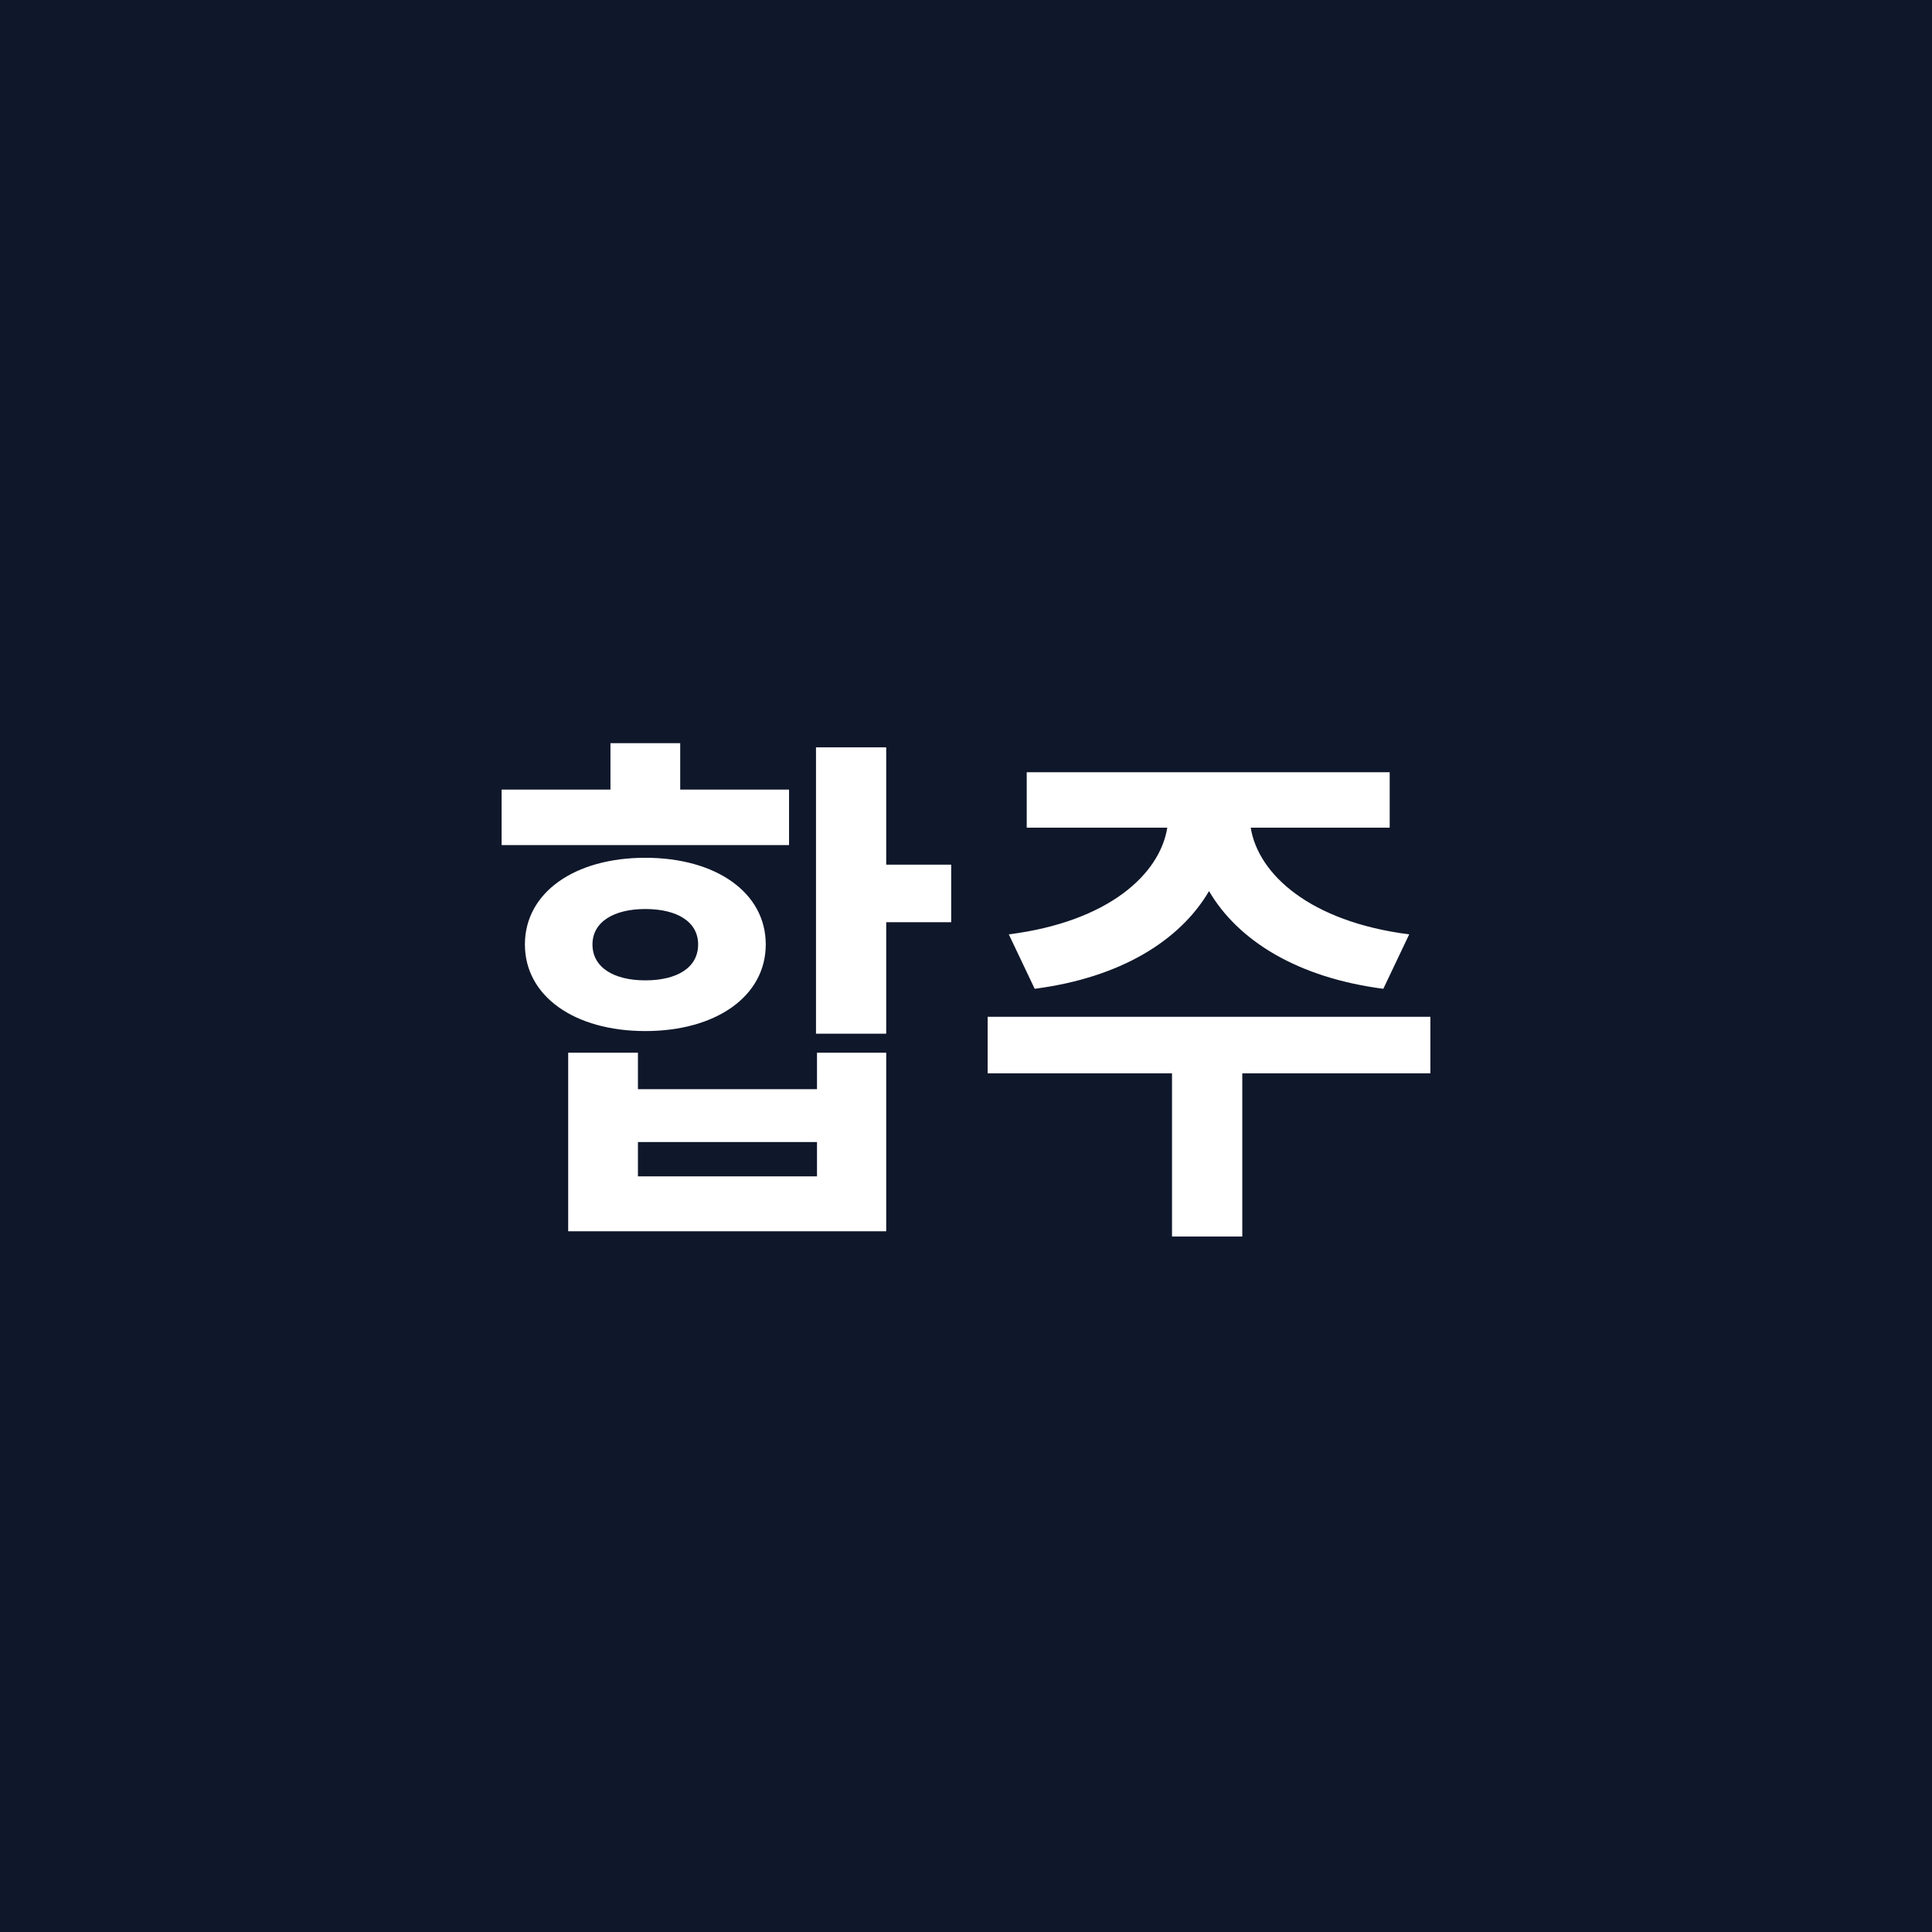
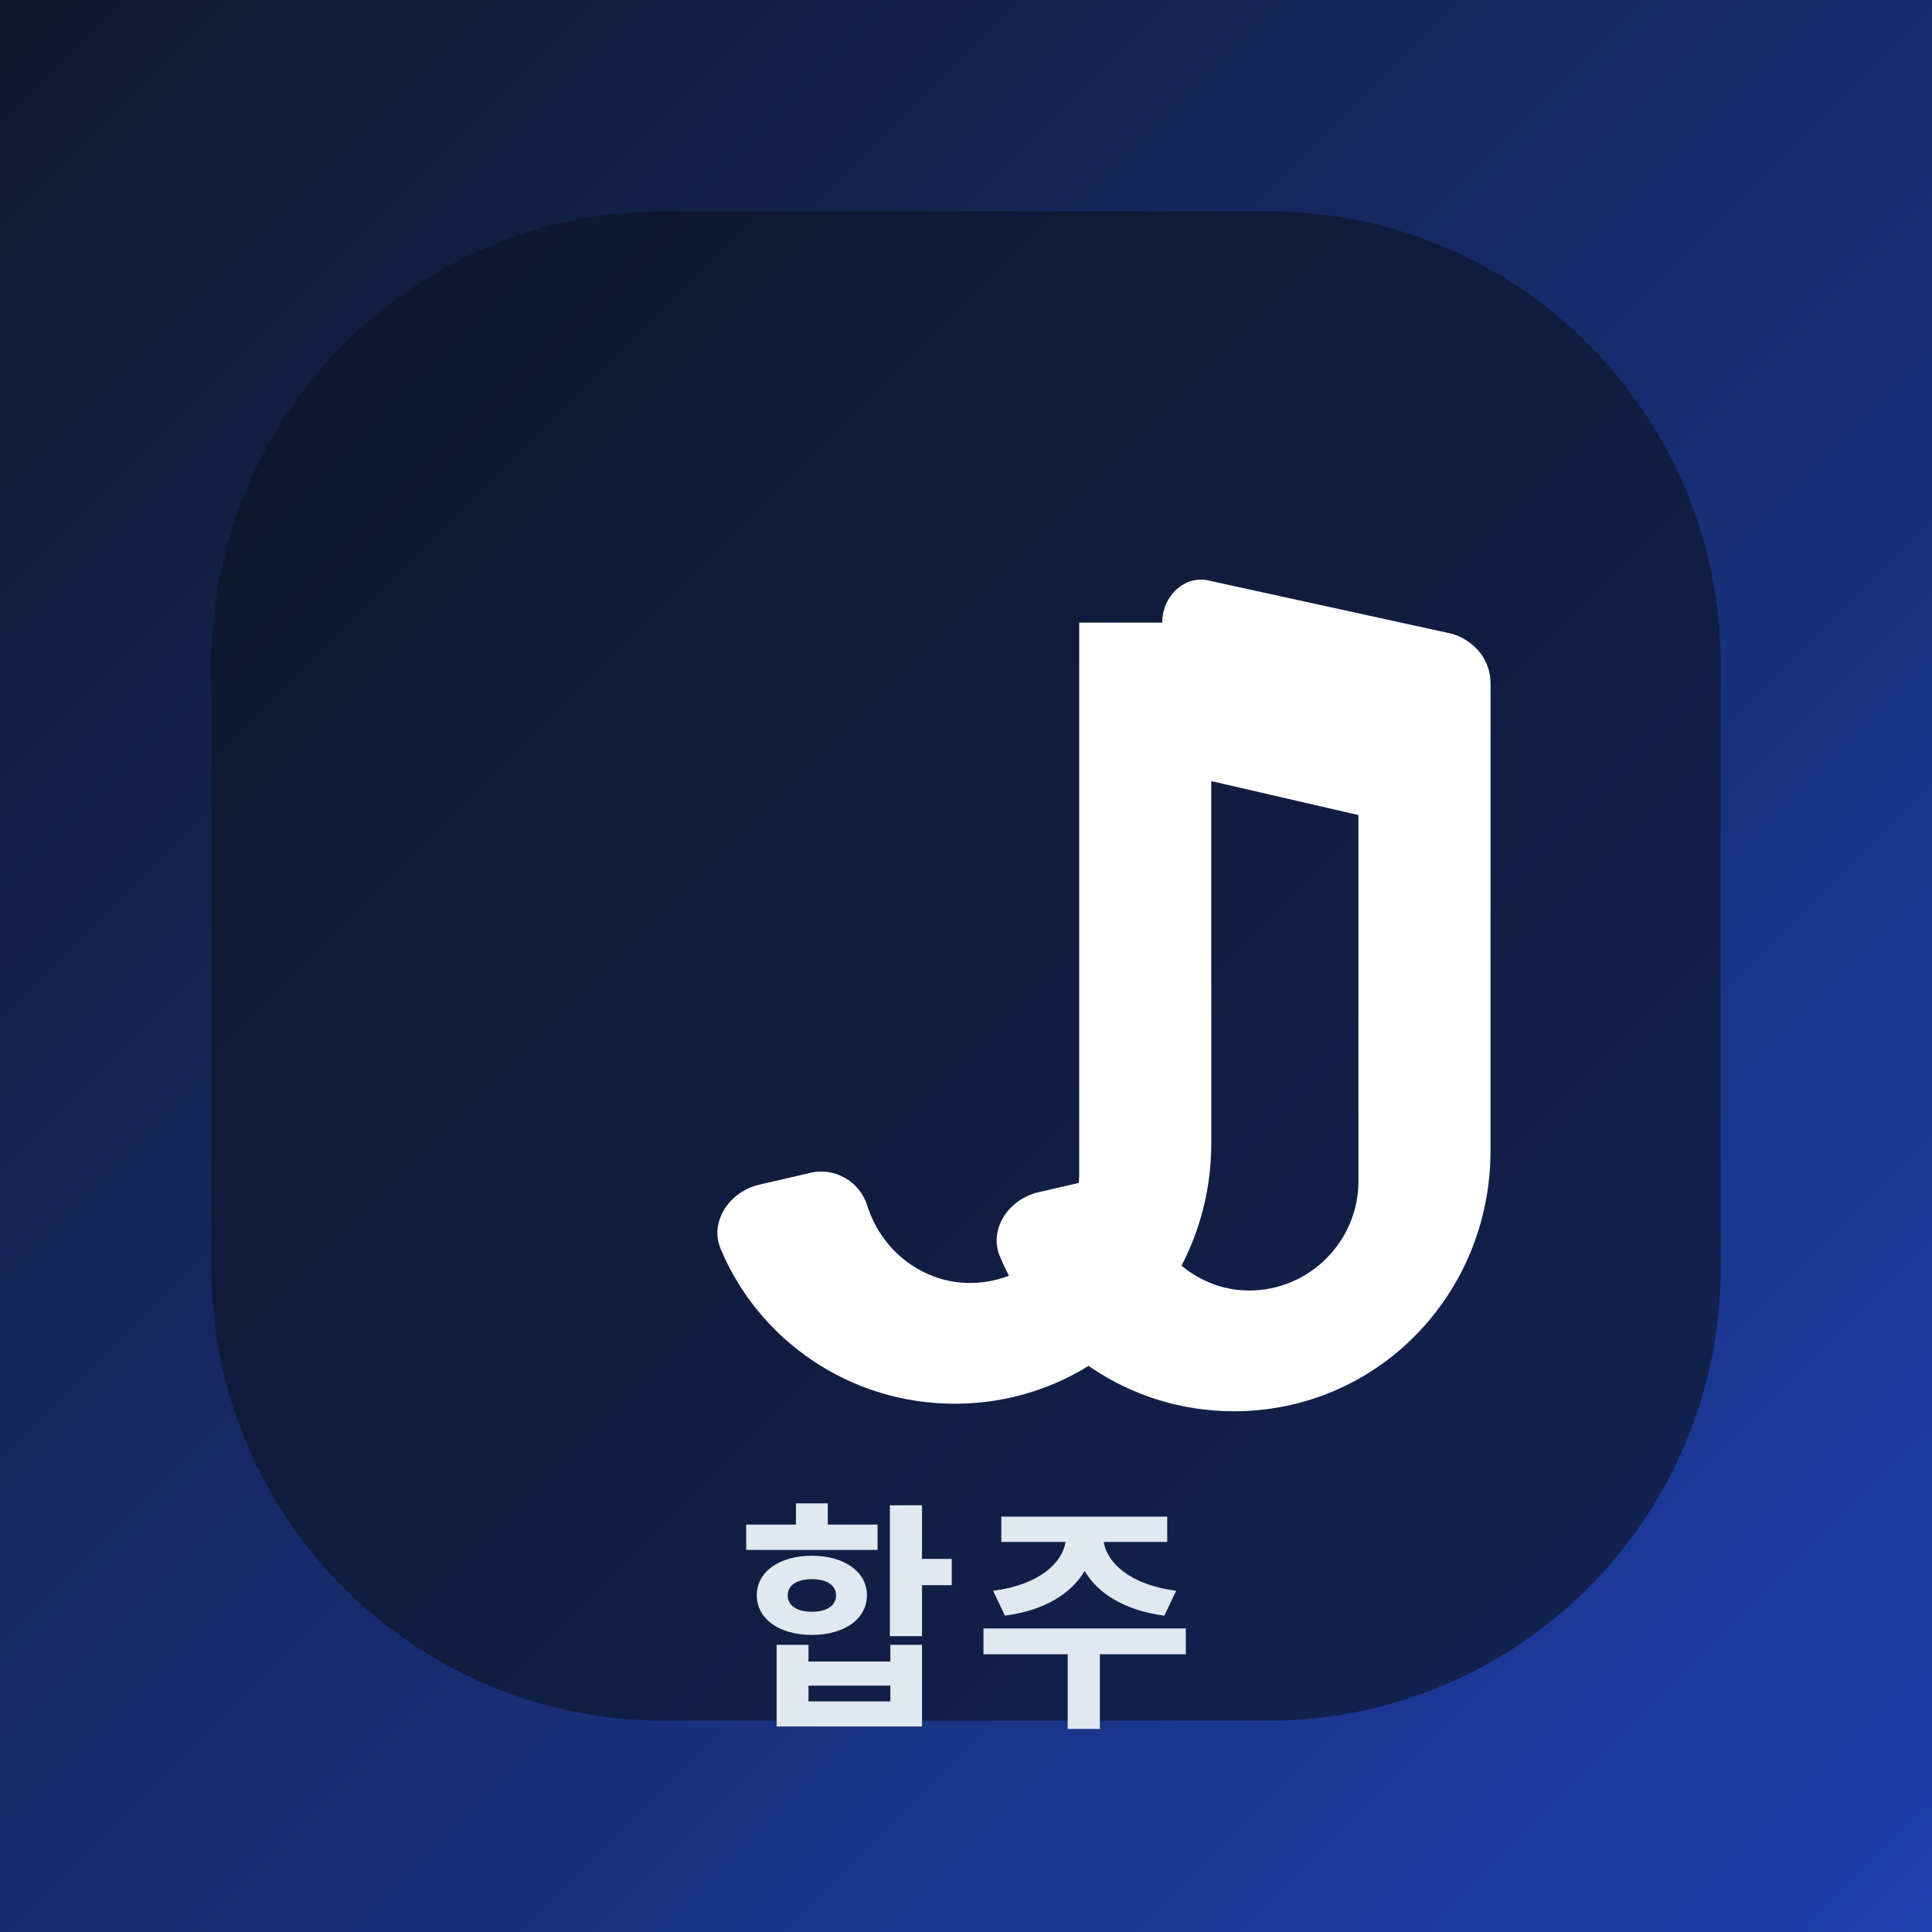
<svg xmlns="http://www.w3.org/2000/svg" width="512" height="512" viewBox="0 0 512 512">
-   <rect width="512" height="512" fill="#0f172a" />
-   <rect x="64" y="64" width="384" height="384" rx="88" fill="#0f172a" />
-   <text x="50%" y="52%" text-anchor="middle" dominant-baseline="middle" font-size="140" font-weight="700" font-family="-apple-system, BlinkMacSystemFont, 'Segoe UI', sans-serif" fill="#ffffff">
+   <defs>
+     <linearGradient id="bg" x1="0" y1="0" x2="1" y2="1">
+       <stop offset="0%" stop-color="#0f172a" />
+       <stop offset="100%" stop-color="#1e40af" />
+     </linearGradient>
+   </defs>
+   <rect width="512" height="512" fill="url(#bg)" />
+   <rect x="56" y="56" width="400" height="400" rx="120" fill="#0b1220" opacity="0.6" />
+   <g fill="#ffffff">
+     <path d="M308 165c0-7 6-13 13-11l64 14c6 2 10 7 10 13v124c0 38-30 69-68 69-28 0-52-17-62-41-3-7 2-15 10-17l13-3c7-2 14 2 16 9 4 12 15 20 27 20 16 0 29-13 29-29V216l-39-9v96c0 38-30 69-68 69-28 0-52-17-62-41-3-7 2-15 10-17l13-3c7-2 14 2 16 9 4 12 15 20 27 20 16 0 29-13 29-29V165z" />
+   </g>
+   <text x="50%" y="84%" text-anchor="middle" dominant-baseline="middle" font-size="64" font-weight="700" letter-spacing="4" font-family="-apple-system, BlinkMacSystemFont, 'Segoe UI', sans-serif" fill="#e2e8f0">
    합주
  </text>
</svg>
